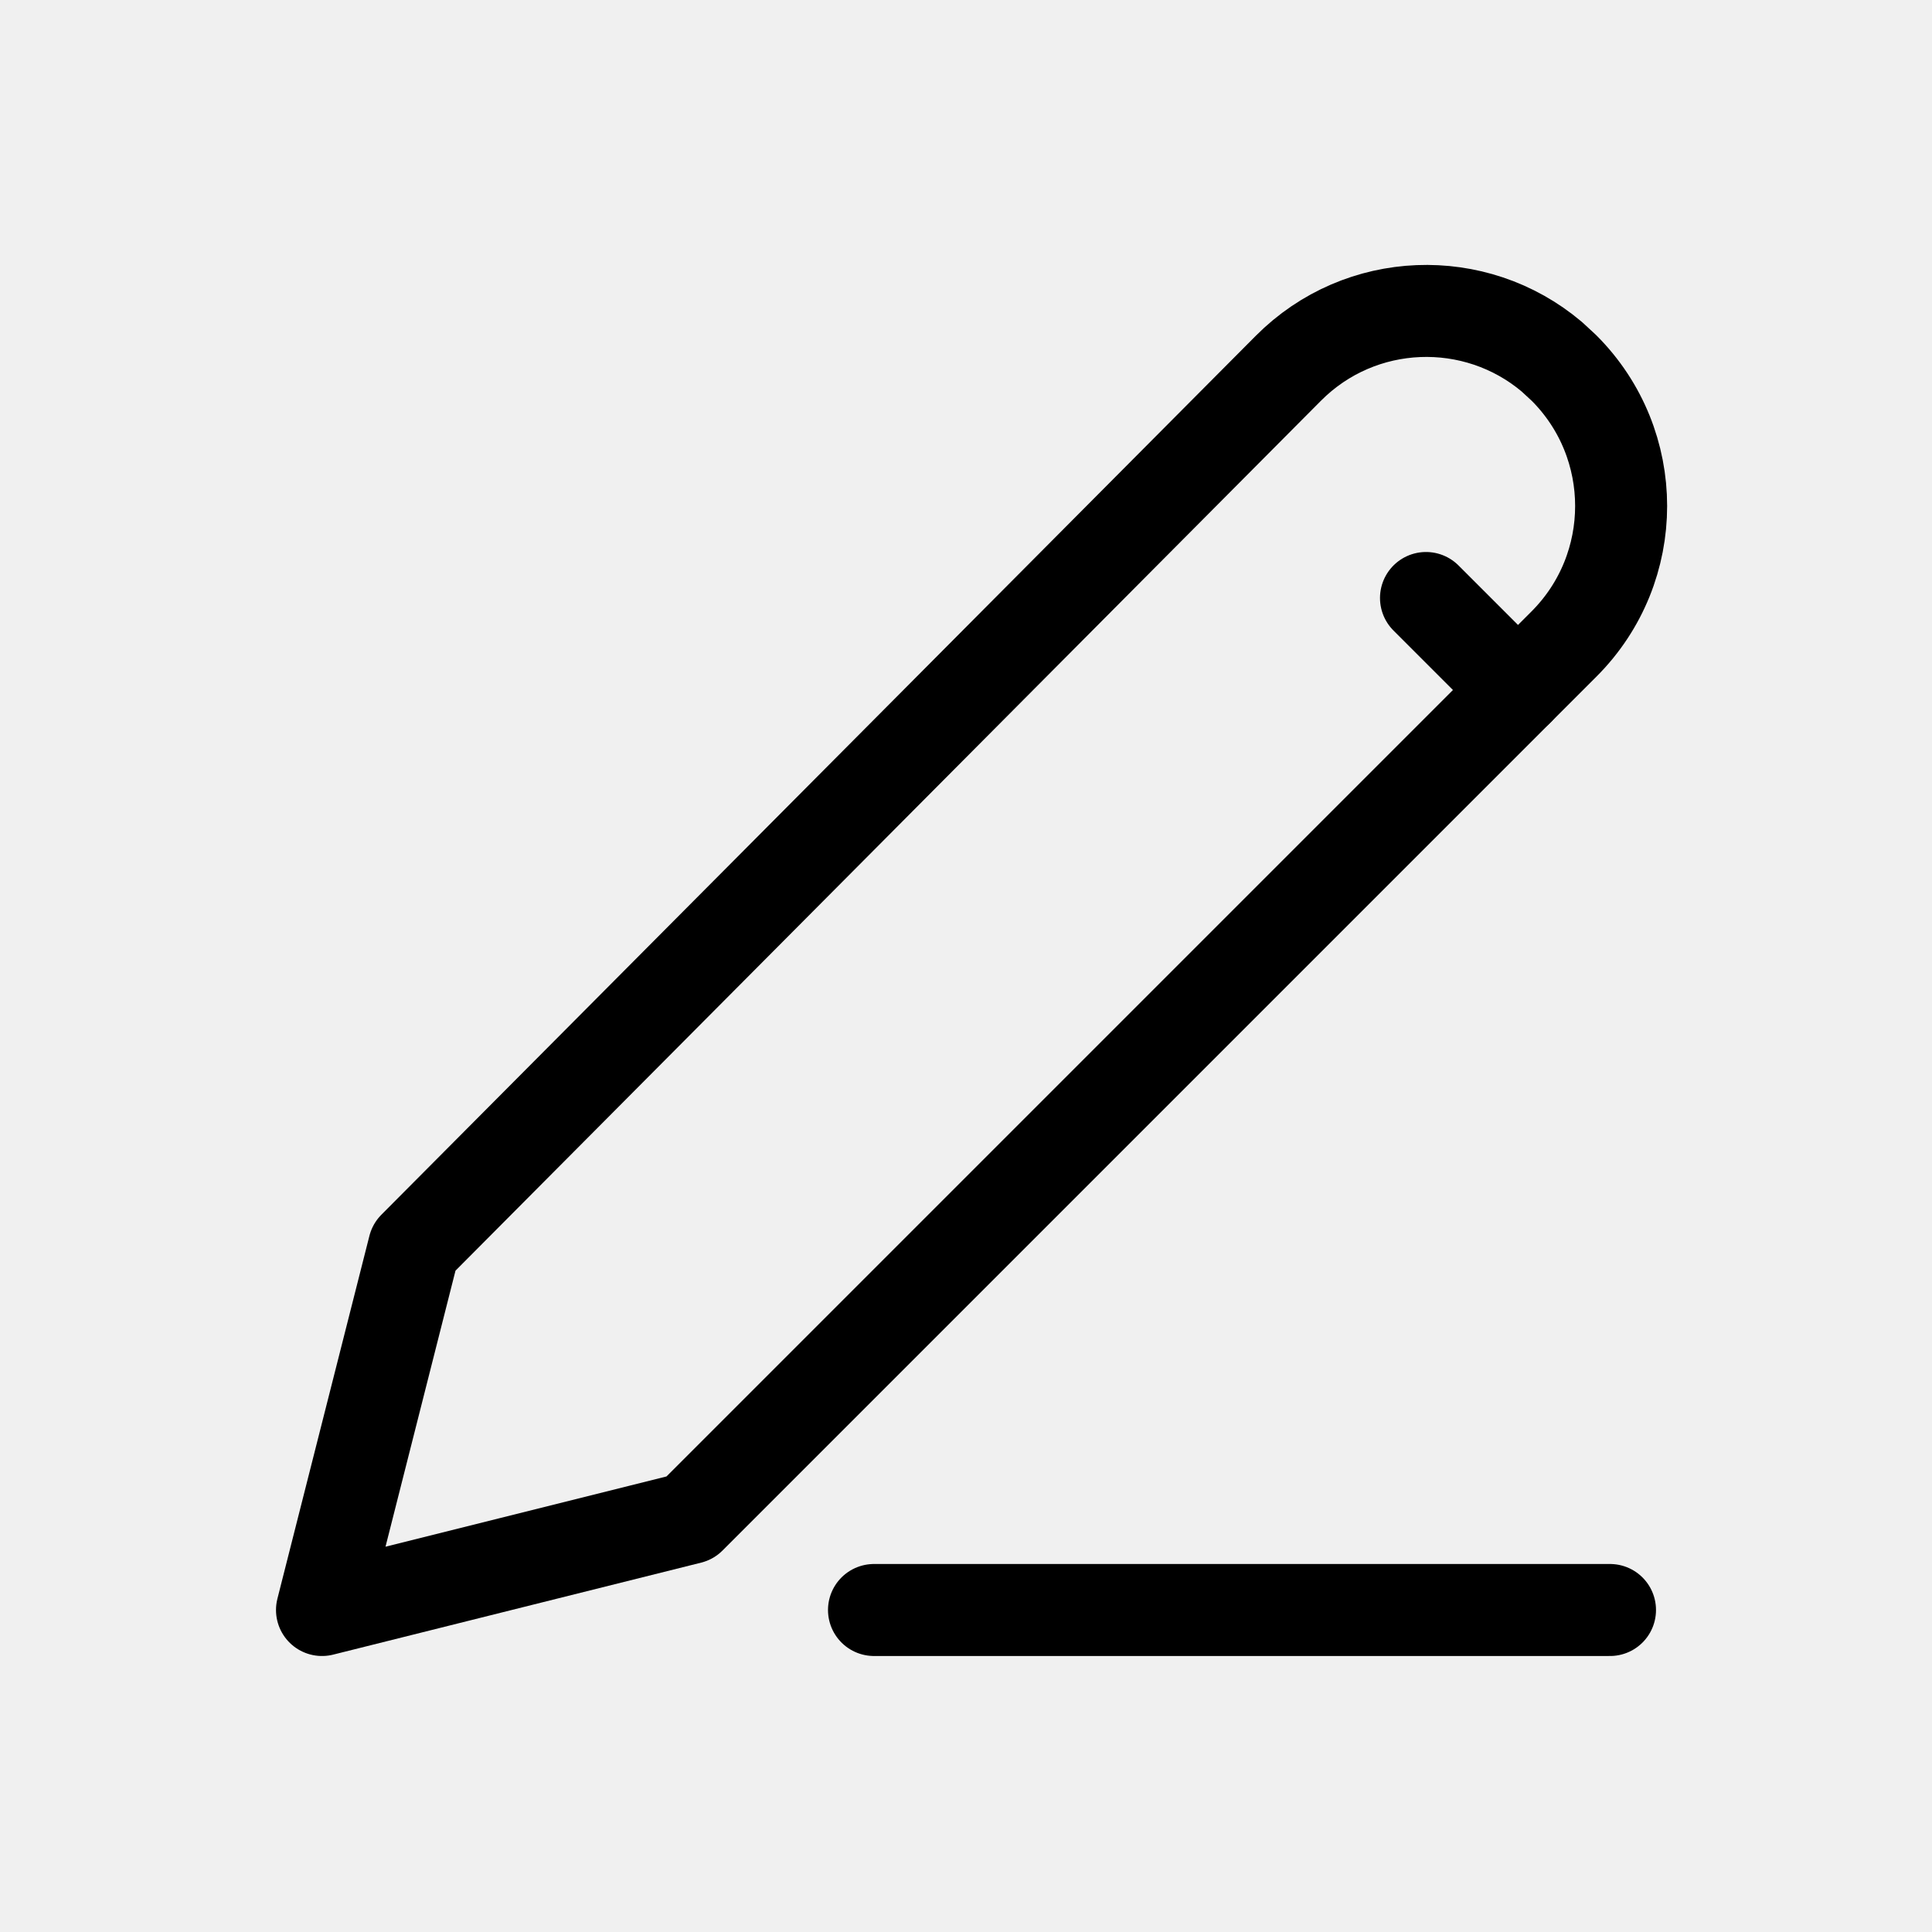
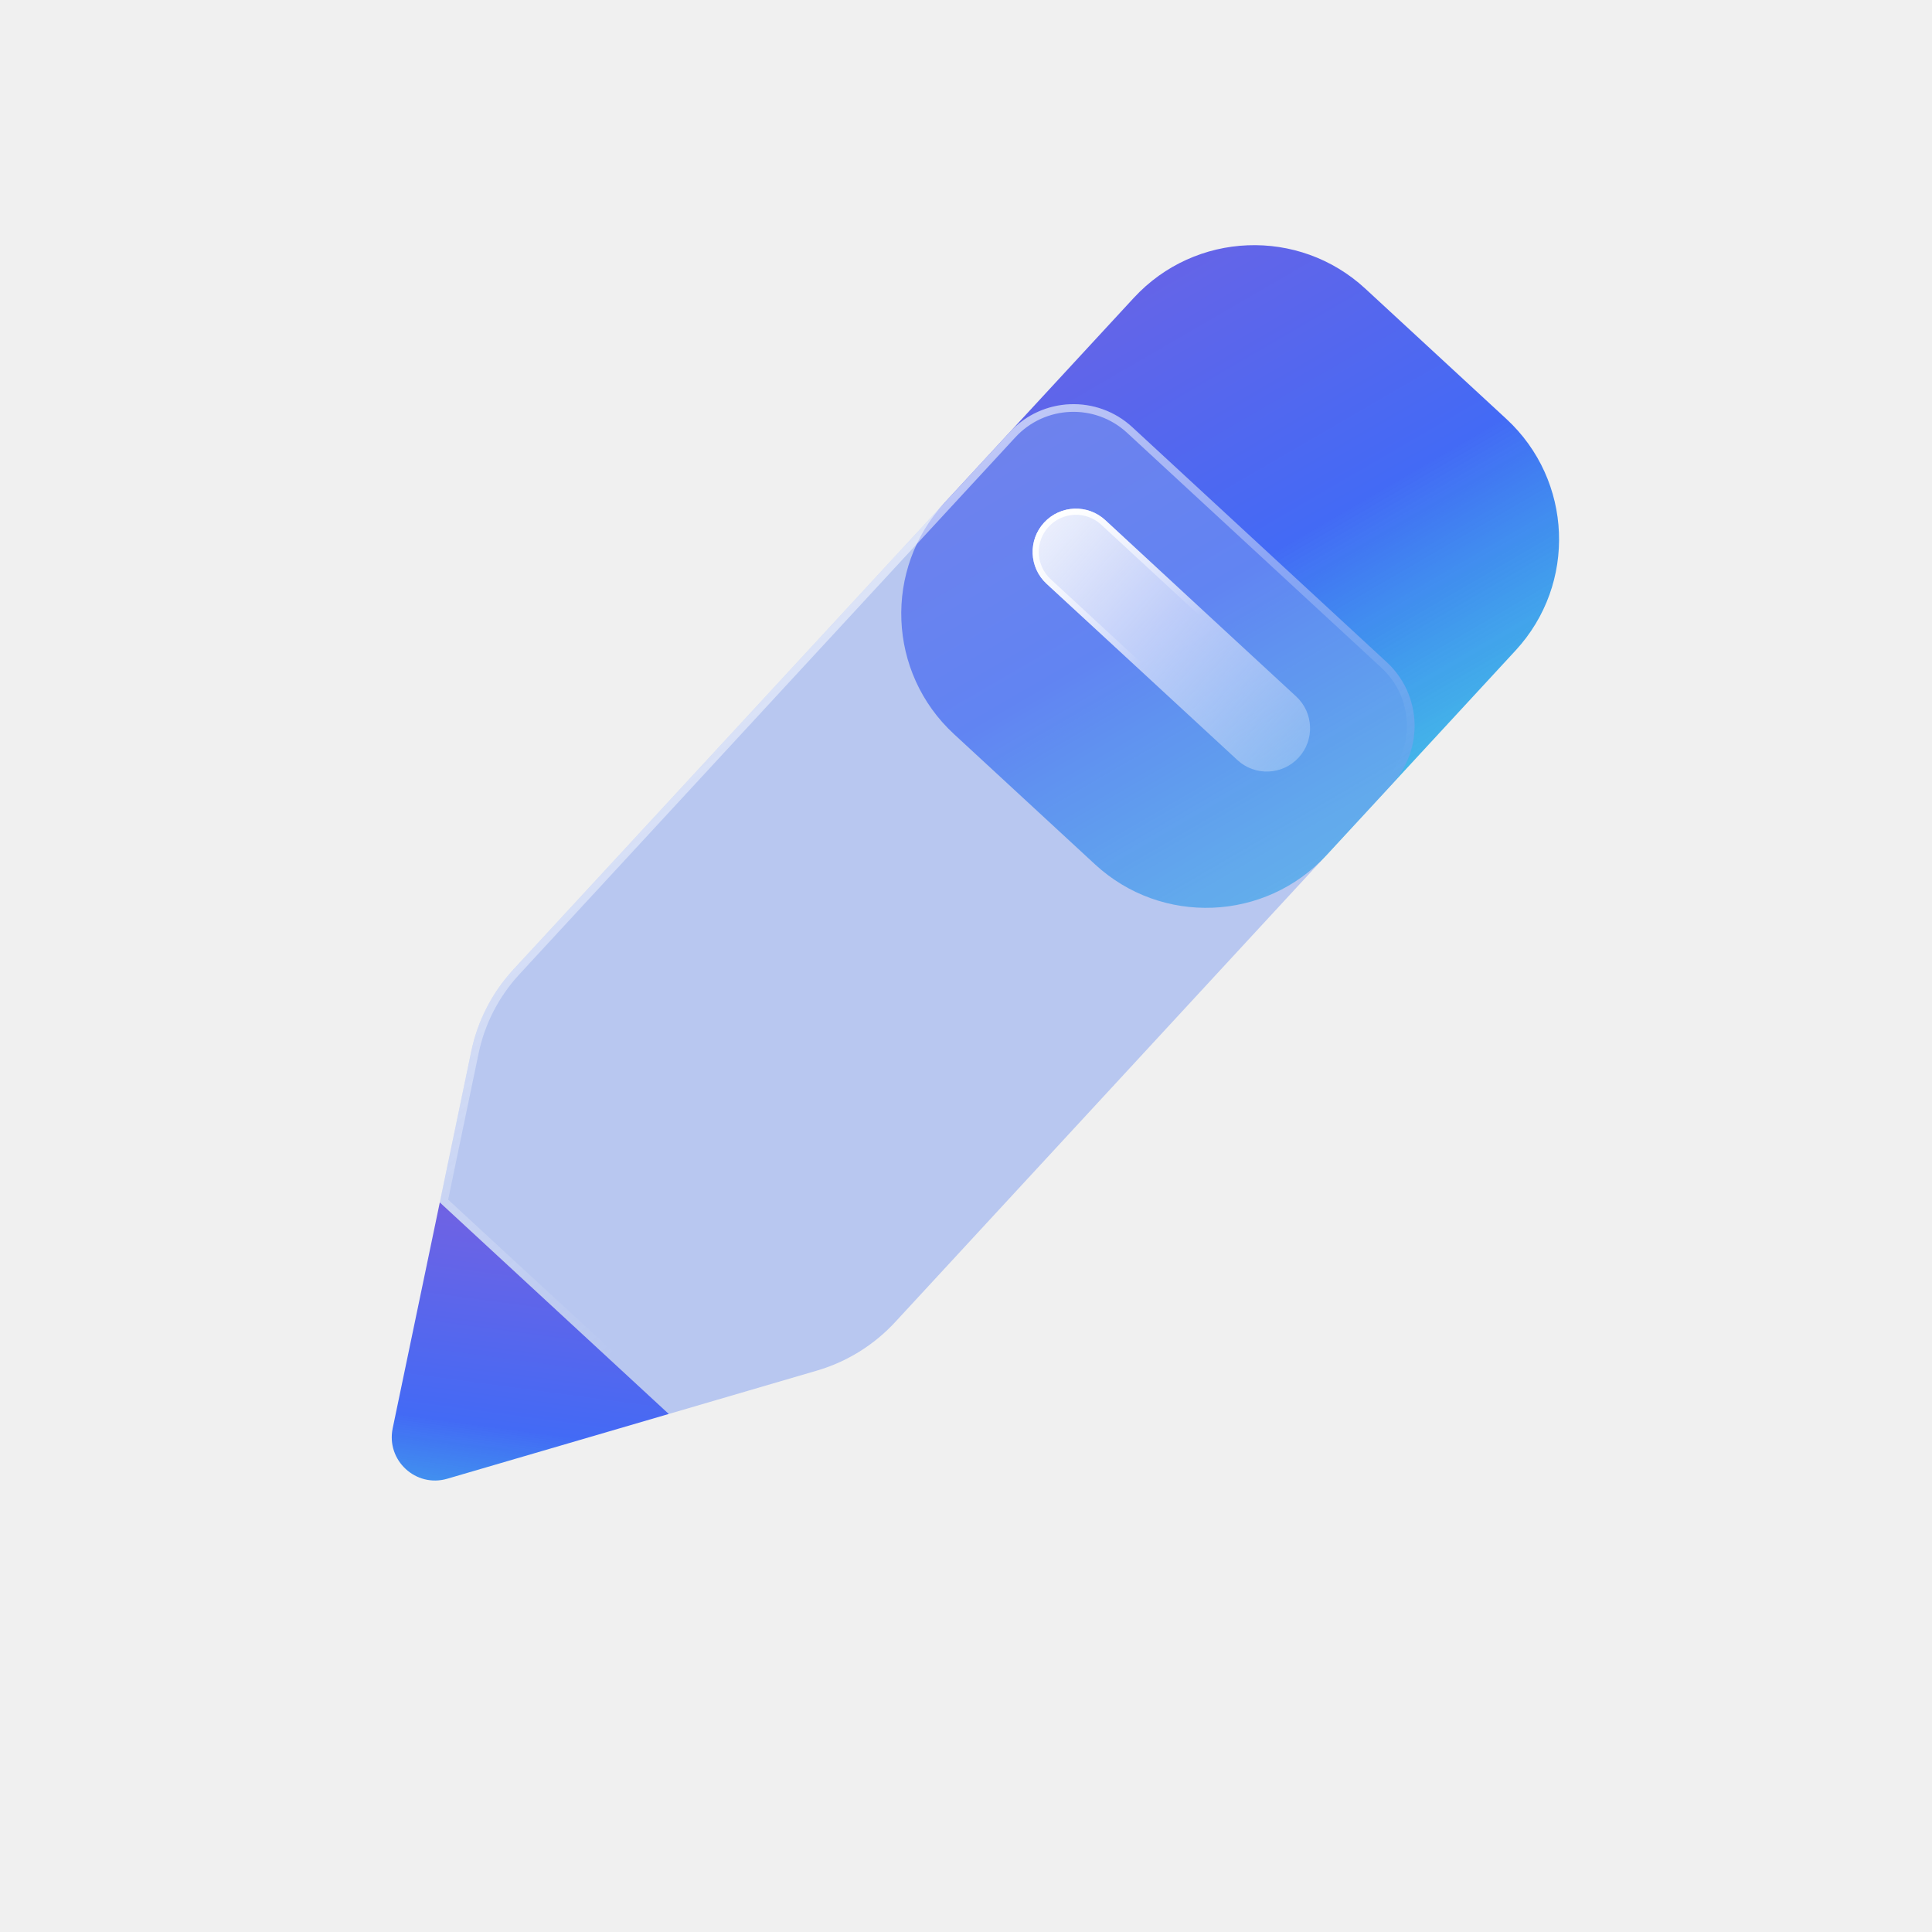
- <svg xmlns="http://www.w3.org/2000/svg" width="800px" height="800px" viewBox="0 0 21 21">
-   <g fill="none" fill-rule="evenodd" stroke="#000000" stroke-linecap="round" stroke-linejoin="round" transform="translate(3 3)">
-     <path d="m14 1c.828.828.828 2.172 0 3l-9.5 9.5-4 1 1-3.944 9.504-9.553c.783-.787 2.031-.829 2.864-.125z" />
-     <path d="m6.5 14.5h8" />
-     <path d="m12.5 3.5 1 1" />
+ <svg xmlns="http://www.w3.org/2000/svg" width="28" height="28" viewBox="0 0 28 28" fill="none">
+   <rect x="18.043" y="2.572" width="7.532" height="8.787" rx="2.374" transform="rotate(42.7275 18.0425 2.57227)" fill="url(#paint0_linear_502_10792)" />
+   <g filter="url(#filter0_b_502_10792)">
+     <mask id="path-2-inside-1_502_10792" fill="white">
+       <path d="M14.636 6.261C15.106 5.752 15.9 5.72 16.41 6.191L20.098 9.597C20.607 10.068 20.639 10.862 20.168 11.371L12.975 19.159C12.666 19.494 12.272 19.738 11.835 19.865L9.693 20.492L6.374 17.426L6.829 15.241C6.921 14.795 7.133 14.383 7.442 14.049L14.636 6.261Z" />
+     </mask>
+     <path d="M14.636 6.261C15.106 5.752 15.9 5.72 16.41 6.191L20.098 9.597C20.607 10.068 20.639 10.862 20.168 11.371L12.975 19.159C12.666 19.494 12.272 19.738 11.835 19.865L9.693 20.492L6.374 17.426L6.829 15.241C6.921 14.795 7.133 14.383 7.442 14.049L14.636 6.261Z" fill="#819FF1" fill-opacity="0.5" />
+     <path d="M16.41 6.191L16.334 6.272V6.272L16.41 6.191ZM14.636 6.261L14.554 6.186L14.636 6.261ZM20.098 9.597L20.022 9.679L20.098 9.597ZM20.168 11.371L20.25 11.447L20.168 11.371ZM12.975 19.159L12.893 19.084L12.975 19.159ZM11.835 19.865L11.867 19.972L11.835 19.865ZM9.693 20.492L9.618 20.574L9.664 20.617L9.724 20.599L9.693 20.492ZM6.374 17.426L6.265 17.403L6.252 17.465L6.298 17.508L6.374 17.426ZM6.829 15.241L6.72 15.218L6.72 15.218L6.829 15.241ZM7.442 14.049L7.36 13.974H7.36L7.442 14.049ZM16.485 6.109C15.931 5.597 15.066 5.631 14.554 6.186L14.717 6.336C15.146 5.872 15.87 5.844 16.334 6.272L16.485 6.109ZM20.173 9.516L16.485 6.109L16.334 6.272L20.022 9.679L20.173 9.516ZM20.25 11.447C20.762 10.892 20.728 10.028 20.173 9.516L20.022 9.679C20.487 10.108 20.515 10.832 20.087 11.296L20.25 11.447ZM13.056 19.235L20.25 11.447L20.087 11.296L12.893 19.084L13.056 19.235ZM11.867 19.972C12.323 19.839 12.734 19.584 13.056 19.235L12.893 19.084C12.598 19.403 12.222 19.637 11.804 19.759L11.867 19.972ZM9.724 20.599L11.867 19.972L11.804 19.759L9.662 20.386L9.724 20.599ZM9.769 20.41L6.449 17.344L6.298 17.508L9.618 20.574L9.769 20.41ZM7.36 13.974C7.038 14.323 6.817 14.753 6.72 15.218L6.937 15.263C7.026 14.838 7.229 14.444 7.524 14.124L7.36 13.974ZM14.554 6.186L7.36 13.974L7.524 14.124L14.717 6.336L14.554 6.186ZM6.482 17.449L6.937 15.263L6.72 15.218L6.265 17.403L6.482 17.449Z" fill="url(#paint1_linear_502_10792)" mask="url(#path-2-inside-1_502_10792)" />
  </g>
+   <g filter="url(#filter1_b_502_10792)">
+     <rect width="5.021" height="1.255" rx="0.628" transform="matrix(-0.734589 -0.678512 -0.678513 0.734589 19.2461 10.5195)" fill="url(#paint2_linear_502_10792)" fill-opacity="0.9" />
+     <rect x="-0.063" y="0.002" width="4.932" height="1.166" rx="0.583" transform="matrix(-0.734589 -0.678512 -0.678513 0.734589 19.1388 10.4775)" stroke="url(#paint3_linear_502_10792)" stroke-width="0.089" />
+   </g>
+   <path d="M9.693 20.492L6.374 17.426L5.691 20.701C5.595 21.165 6.027 21.564 6.482 21.431L9.693 20.492Z" fill="url(#paint4_linear_502_10792)" />
+   <defs>
+     <filter id="filter0_b_502_10792" x="4" y="3.483" width="18.876" height="19.383" filterUnits="userSpaceOnUse" color-interpolation-filters="sRGB">
+       <feFlood flood-opacity="0" result="BackgroundImageFix" />
+       <feGaussianBlur in="BackgroundImageFix" stdDeviation="1.187" />
+       <feComposite in2="SourceAlpha" operator="in" result="effect1_backgroundBlur_502_10792" />
+       <feBlend mode="normal" in="SourceGraphic" in2="effect1_backgroundBlur_502_10792" result="shape" />
+     </filter>
+     <filter id="filter1_b_502_10792" x="10.217" y="2.624" width="13.517" height="13.306" filterUnits="userSpaceOnUse" color-interpolation-filters="sRGB">
+       <feFlood flood-opacity="0" result="BackgroundImageFix" />
+       <feGaussianBlur in="BackgroundImageFix" stdDeviation="2.374" />
+       <feComposite in2="SourceAlpha" operator="in" result="effect1_backgroundBlur_502_10792" />
+       <feBlend mode="normal" in="SourceGraphic" in2="effect1_backgroundBlur_502_10792" result="shape" />
+     </filter>
+     <linearGradient id="paint0_linear_502_10792" x1="15.851" y1="3.516" x2="30.564" y2="8.047" gradientUnits="userSpaceOnUse">
+       <stop stop-color="#7761E0" />
+       <stop offset="0.435" stop-color="#436AF5" />
+       <stop offset="0.725" stop-color="#08AFE4" stop-opacity="0.73" />
+       <stop offset="1" stop-color="#411859" />
+     </linearGradient>
+     <linearGradient id="paint1_linear_502_10792" x1="5.042" y1="6.111" x2="15.256" y2="19.88" gradientUnits="userSpaceOnUse">
+       <stop stop-color="white" />
+       <stop offset="0.766" stop-color="white" stop-opacity="0" />
+     </linearGradient>
+     <linearGradient id="paint2_linear_502_10792" x1="5.117" y1="0.7" x2="-2.13" y2="0.515" gradientUnits="userSpaceOnUse">
+       <stop stop-color="#FCFDFE" />
+       <stop offset="1" stop-color="#FCFDFE" stop-opacity="0" />
+     </linearGradient>
+     <linearGradient id="paint3_linear_502_10792" x1="4.966" y1="0.863" x2="2.511" y2="1.255" gradientUnits="userSpaceOnUse">
+       <stop stop-color="white" />
+       <stop offset="1" stop-color="white" stop-opacity="0" />
+     </linearGradient>
+     <linearGradient id="paint4_linear_502_10792" x1="5.176" y1="16.784" x2="4.078" y2="24.963" gradientUnits="userSpaceOnUse">
+       <stop stop-color="#7761E0" />
+       <stop offset="0.435" stop-color="#436AF5" />
+       <stop offset="0.725" stop-color="#08AFE4" stop-opacity="0.73" />
+       <stop offset="1" stop-color="#411859" />
+     </linearGradient>
+   </defs>
</svg>
